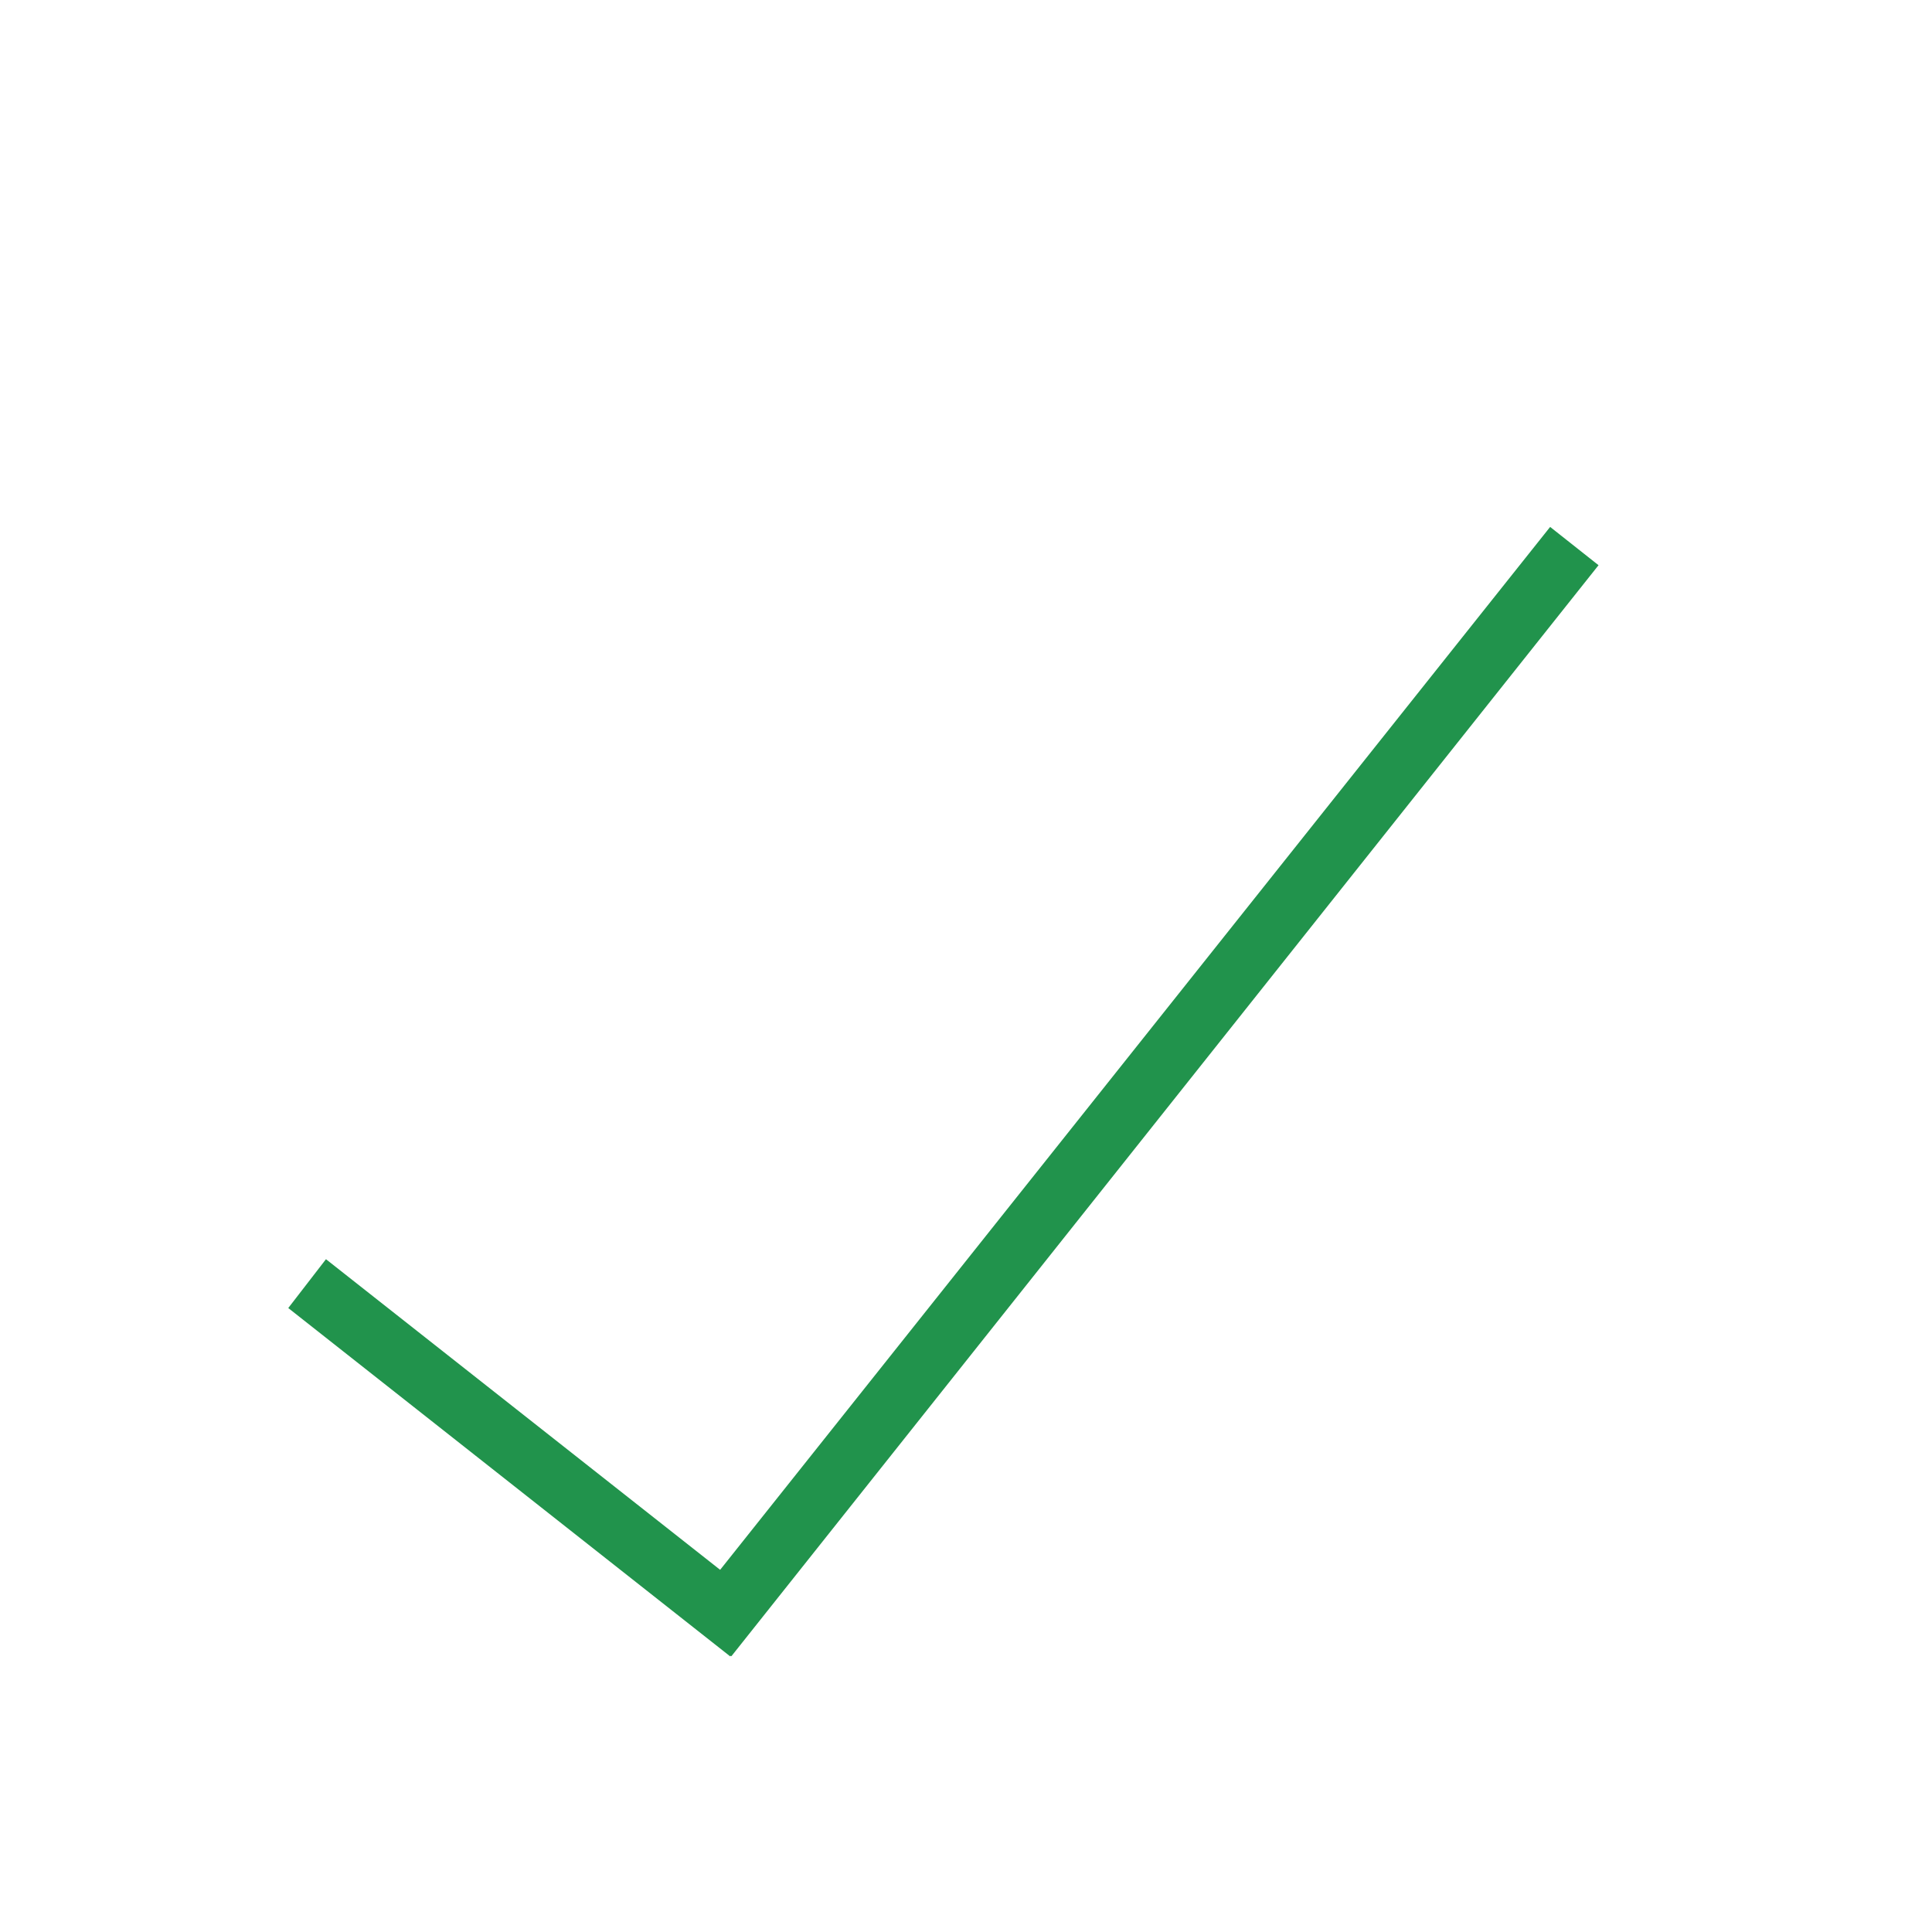
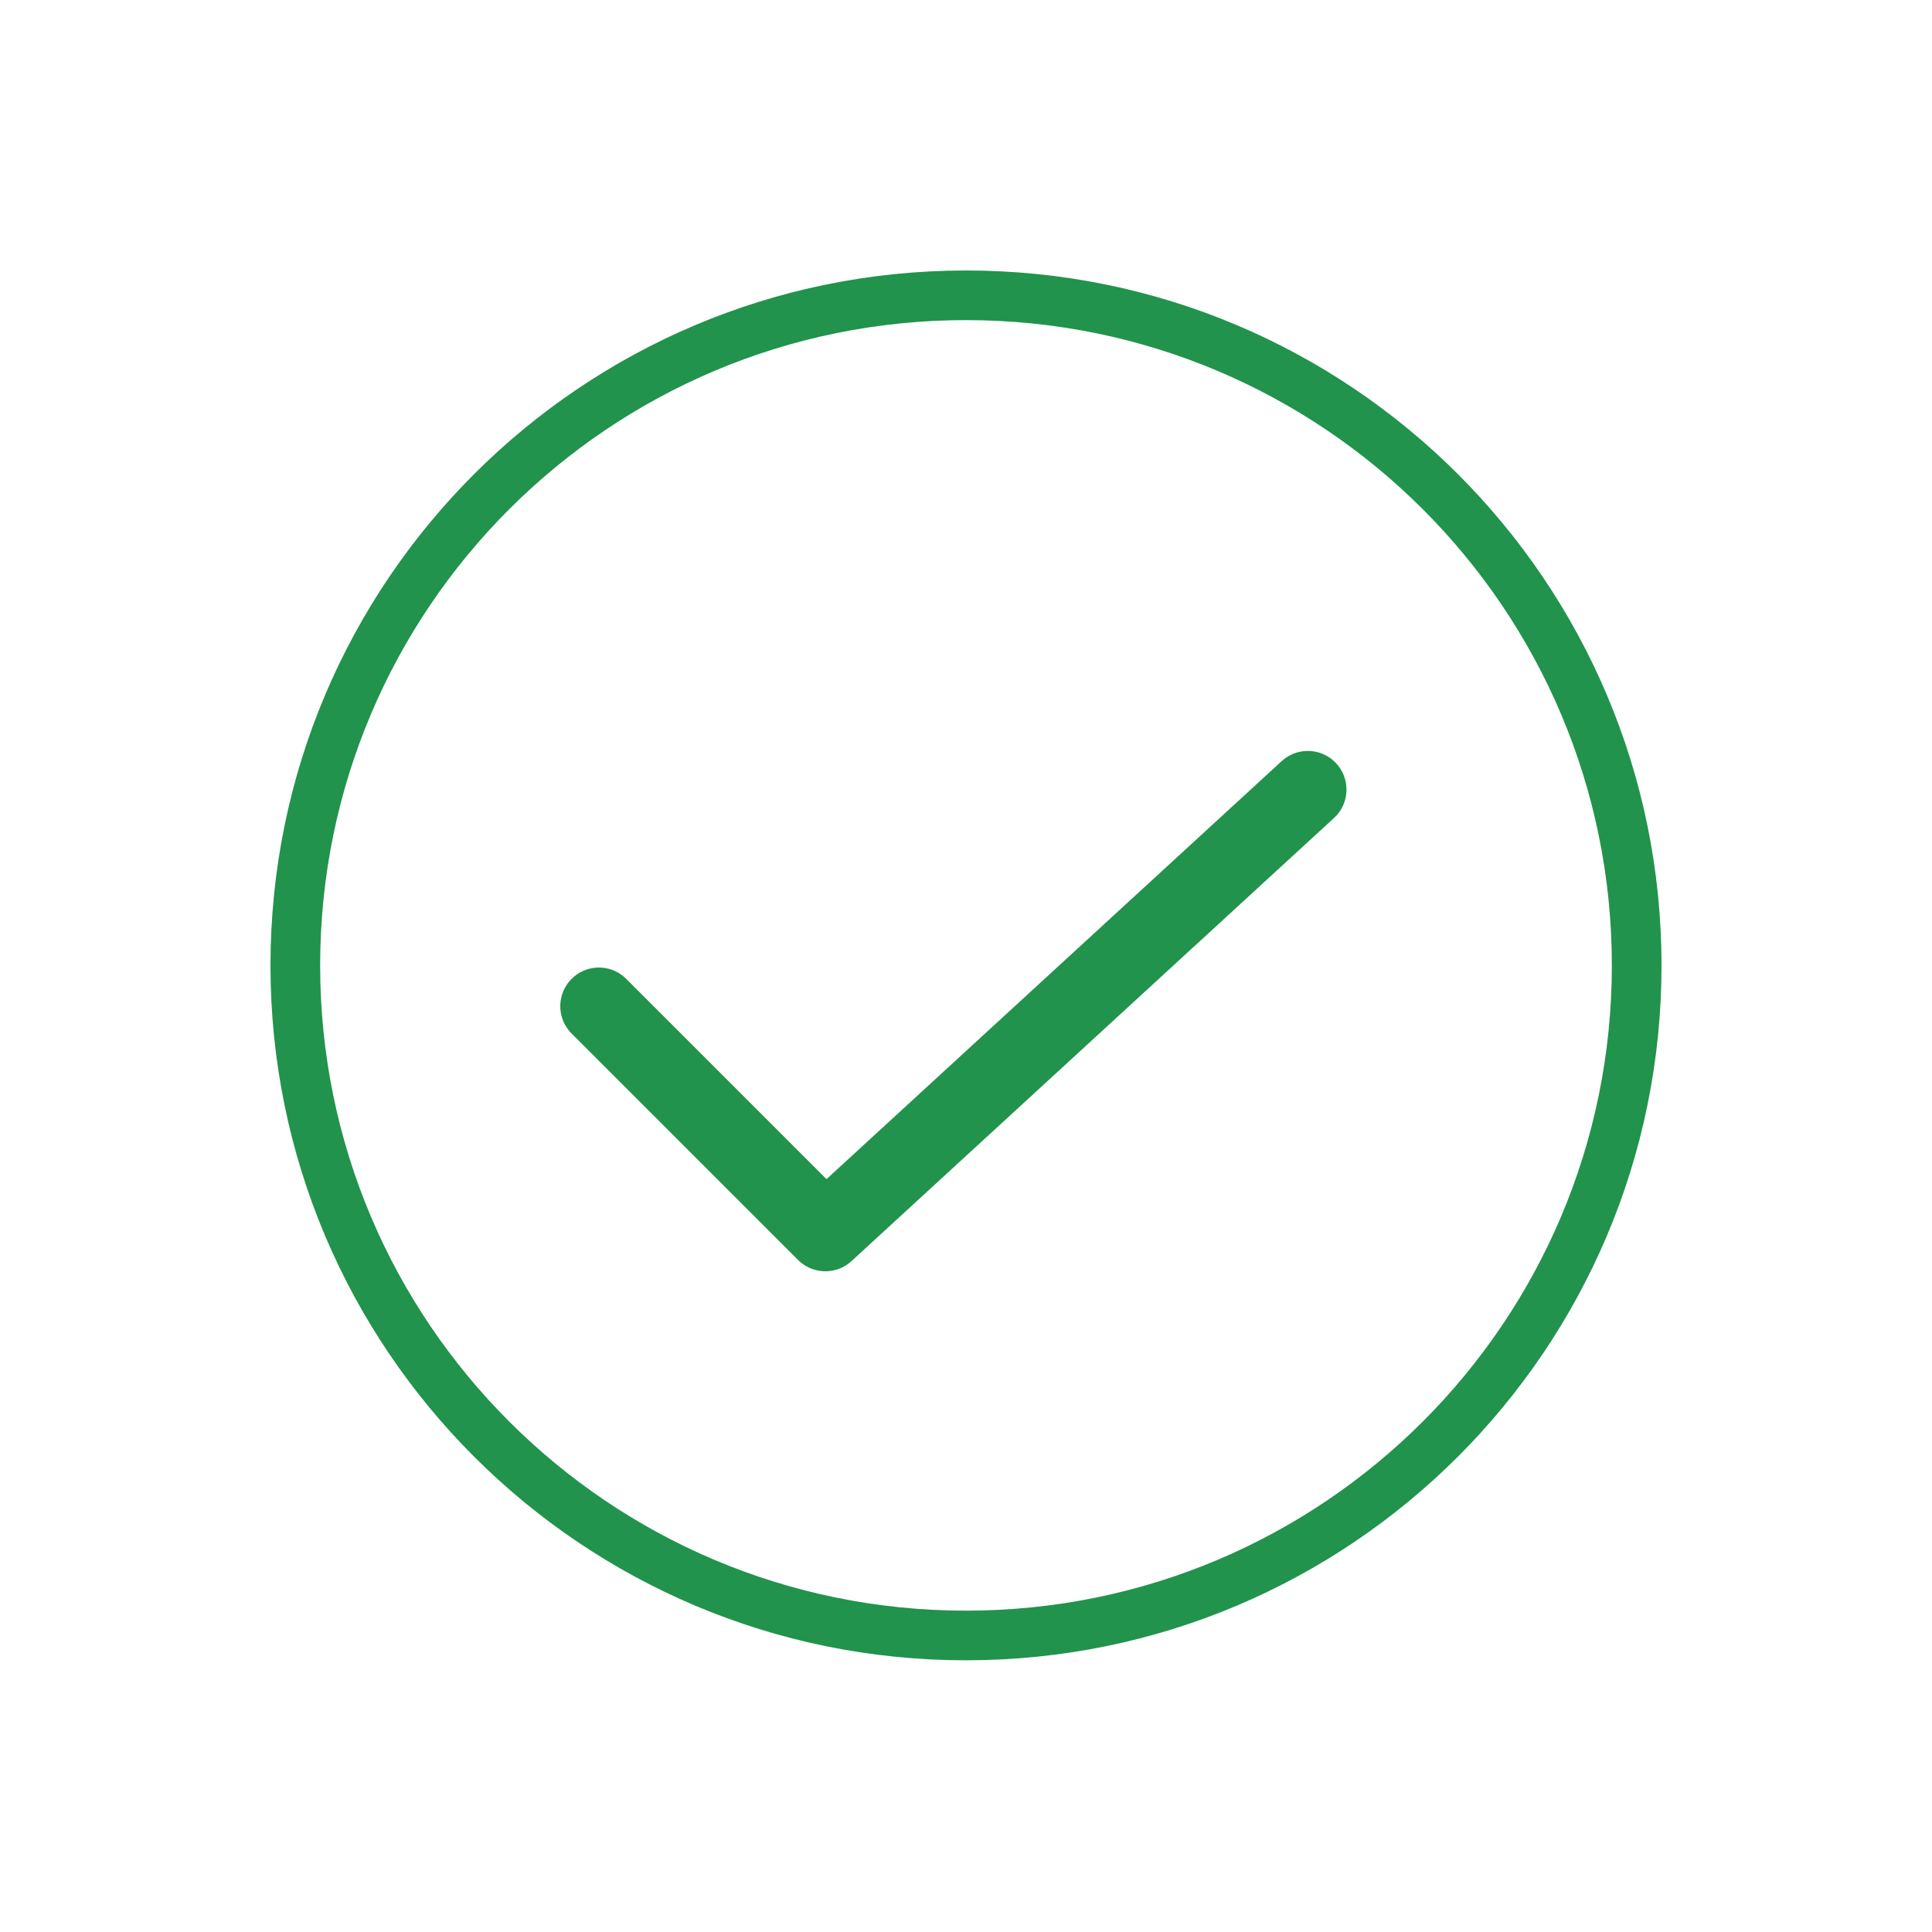
<svg xmlns="http://www.w3.org/2000/svg" width="100px" height="100px" viewBox="0 0 100 100" version="1.1">
-   <defs />
  <g id="ghost-success" stroke="none" stroke-width="1" fill="none" fill-rule="evenodd">
-     <g>
-       <rect id="Rectangle-6" x="0" y="0" width="100" height="100" />
-       <g id="Checkmark" transform="translate(49.97195, 57.77735) rotate(-7) translate(-49.97195, -57.77735) translate(13.97195, 31.18911)" fill="#21934C">
-         <polygon id="Page-1" points="69.755 0 20.536 48.342 2.245 29.898 0 32.169 20.507 52.853 20.536 52.822 20.568 52.853 72 2.272" />
-       </g>
+     <g id="Rectangle-6">
+       <rect x="0" y="0" width="100" height="100" />
    </g>
+     <polyline id="Page-1" stroke="#21934C" stroke-width="4" stroke-linecap="round" stroke-linejoin="round" points="31 52.08 42.721 63.801 67.693 40.868" />
+     <path d="M50,83.367 C31.538,83.367 16.571,68.414 16.571,49.969 C16.571,31.523 31.538,16.569 50,16.569 C68.462,16.569 83.429,31.523 83.429,49.969 C83.429,68.414 68.462,83.367 50,83.367 M50,14 C30.118,14 14,30.104 14,49.969 C14,69.833 30.118,85.937 50,85.937 C69.882,85.937 86,69.833 86,49.969 C86,30.104 69.882,14 50,14" id="Page-1" fill="#21934C" />
  </g>
</svg>
